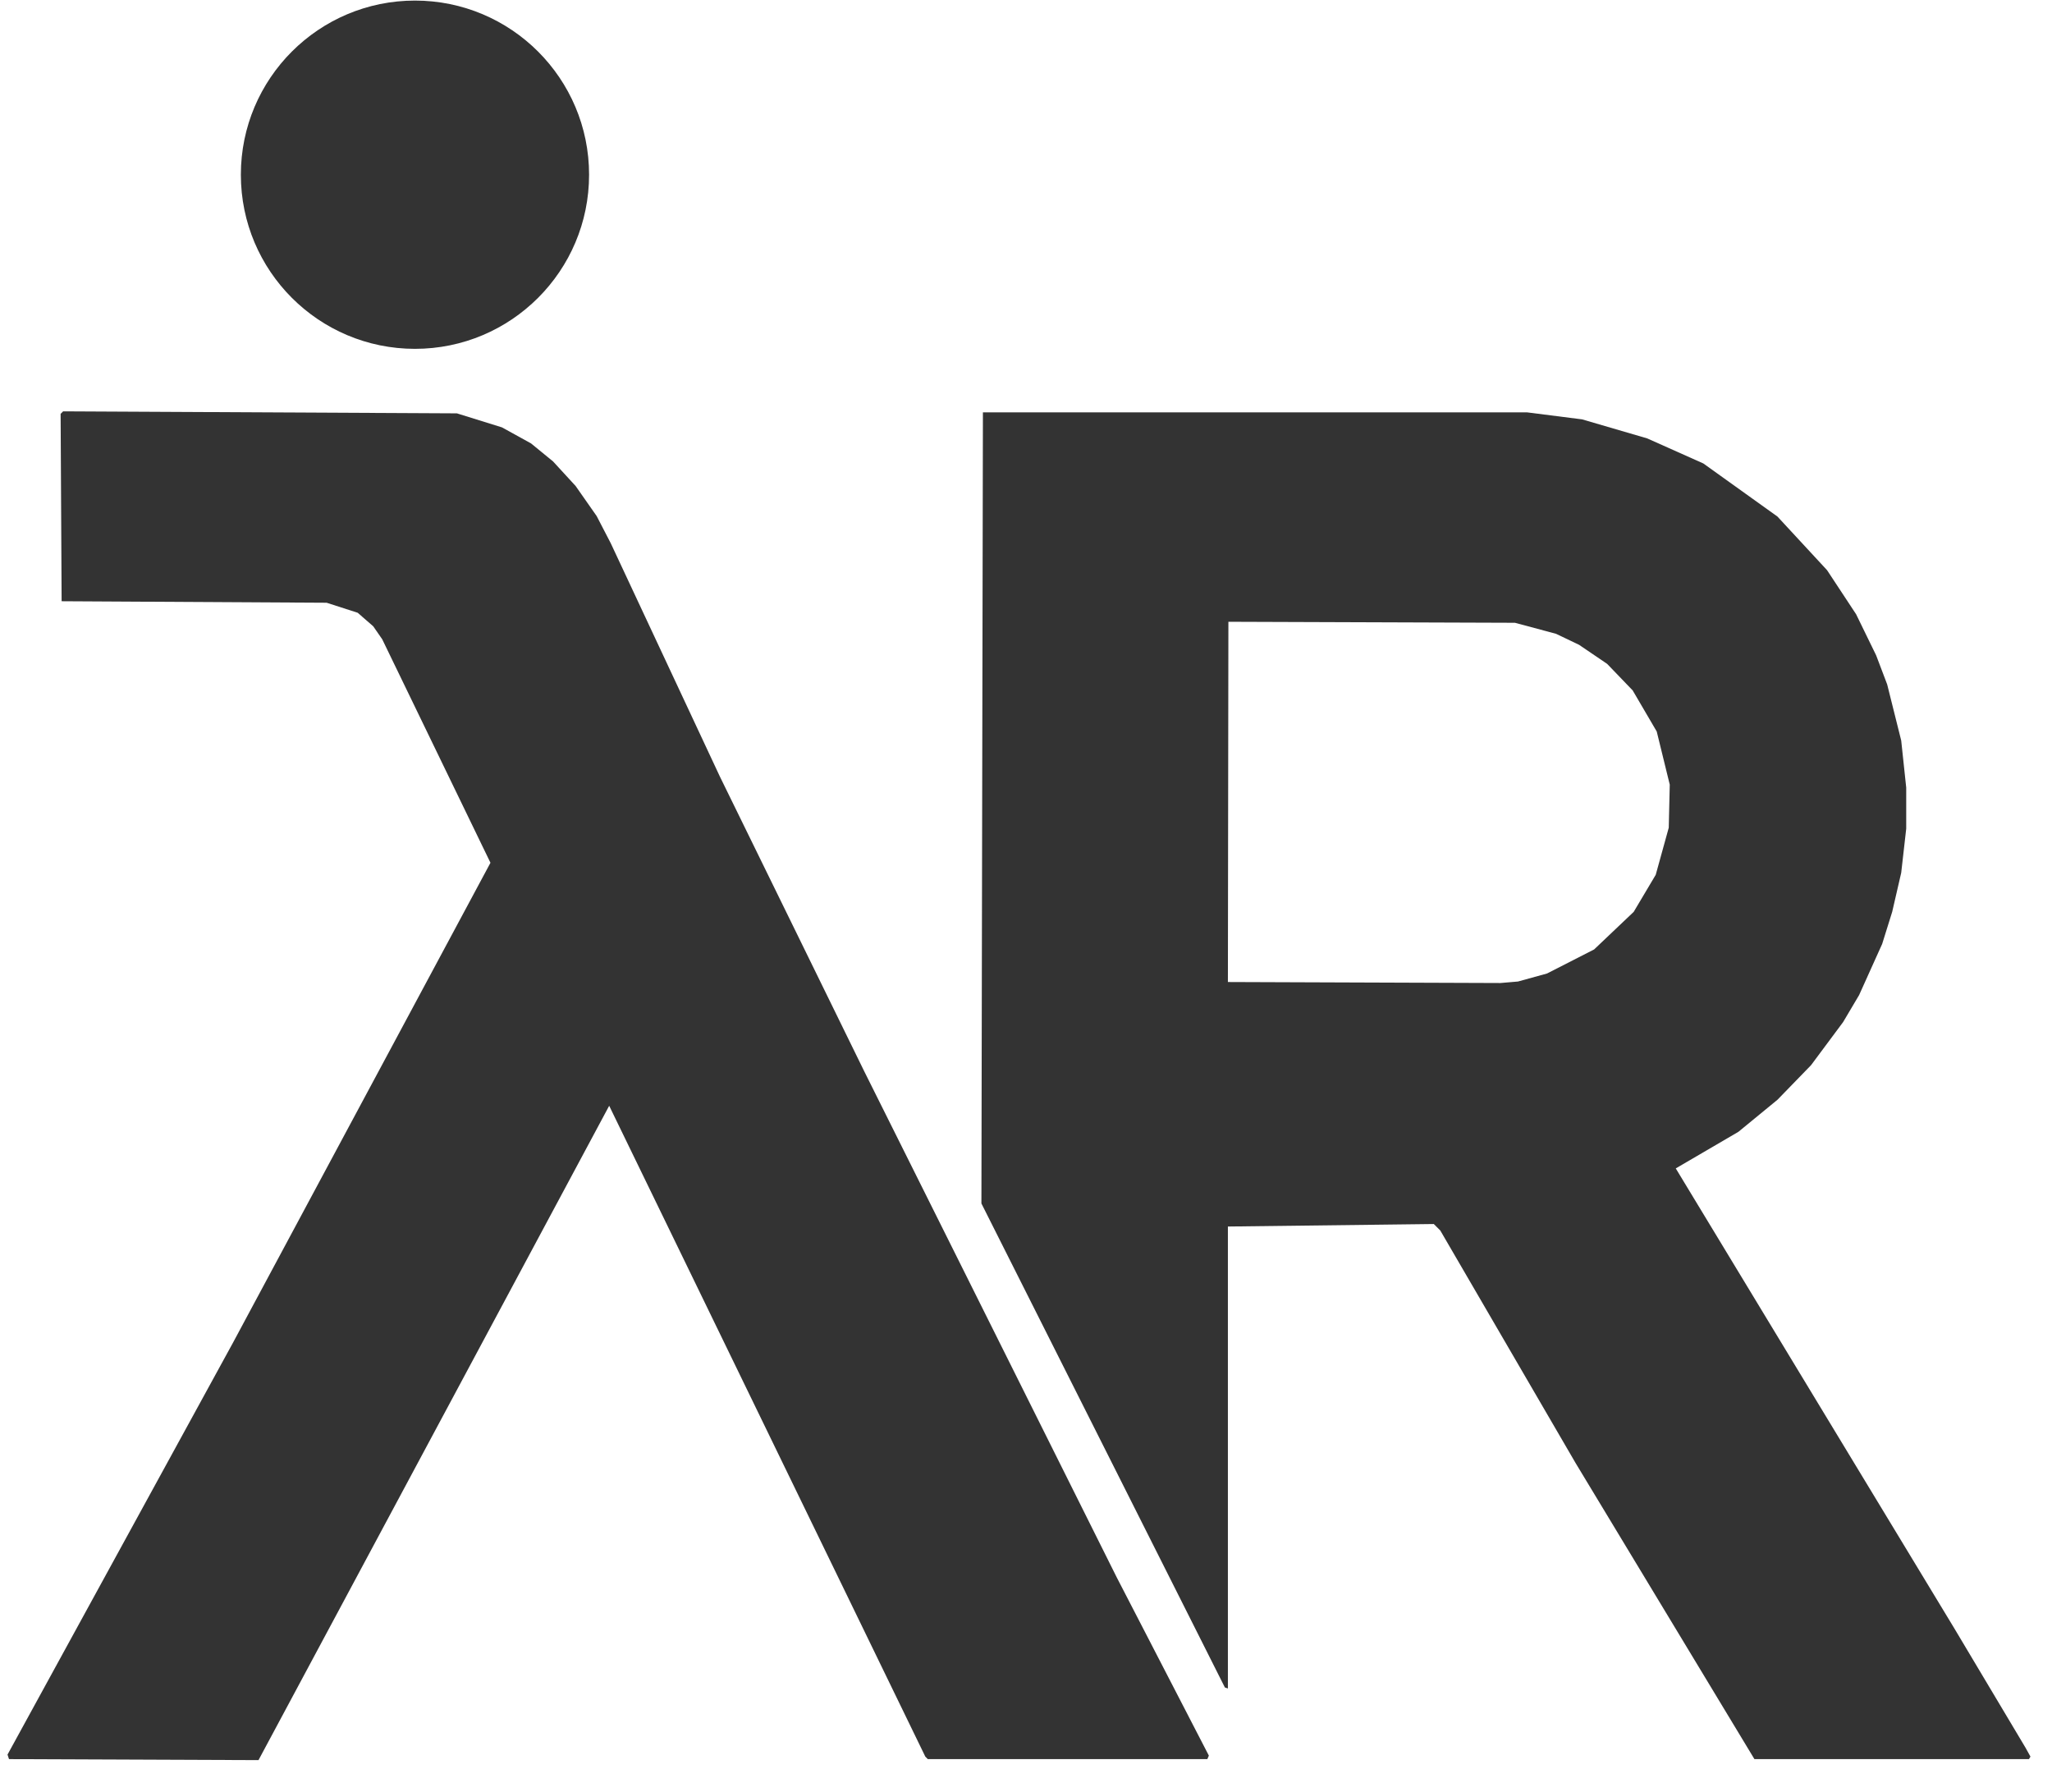
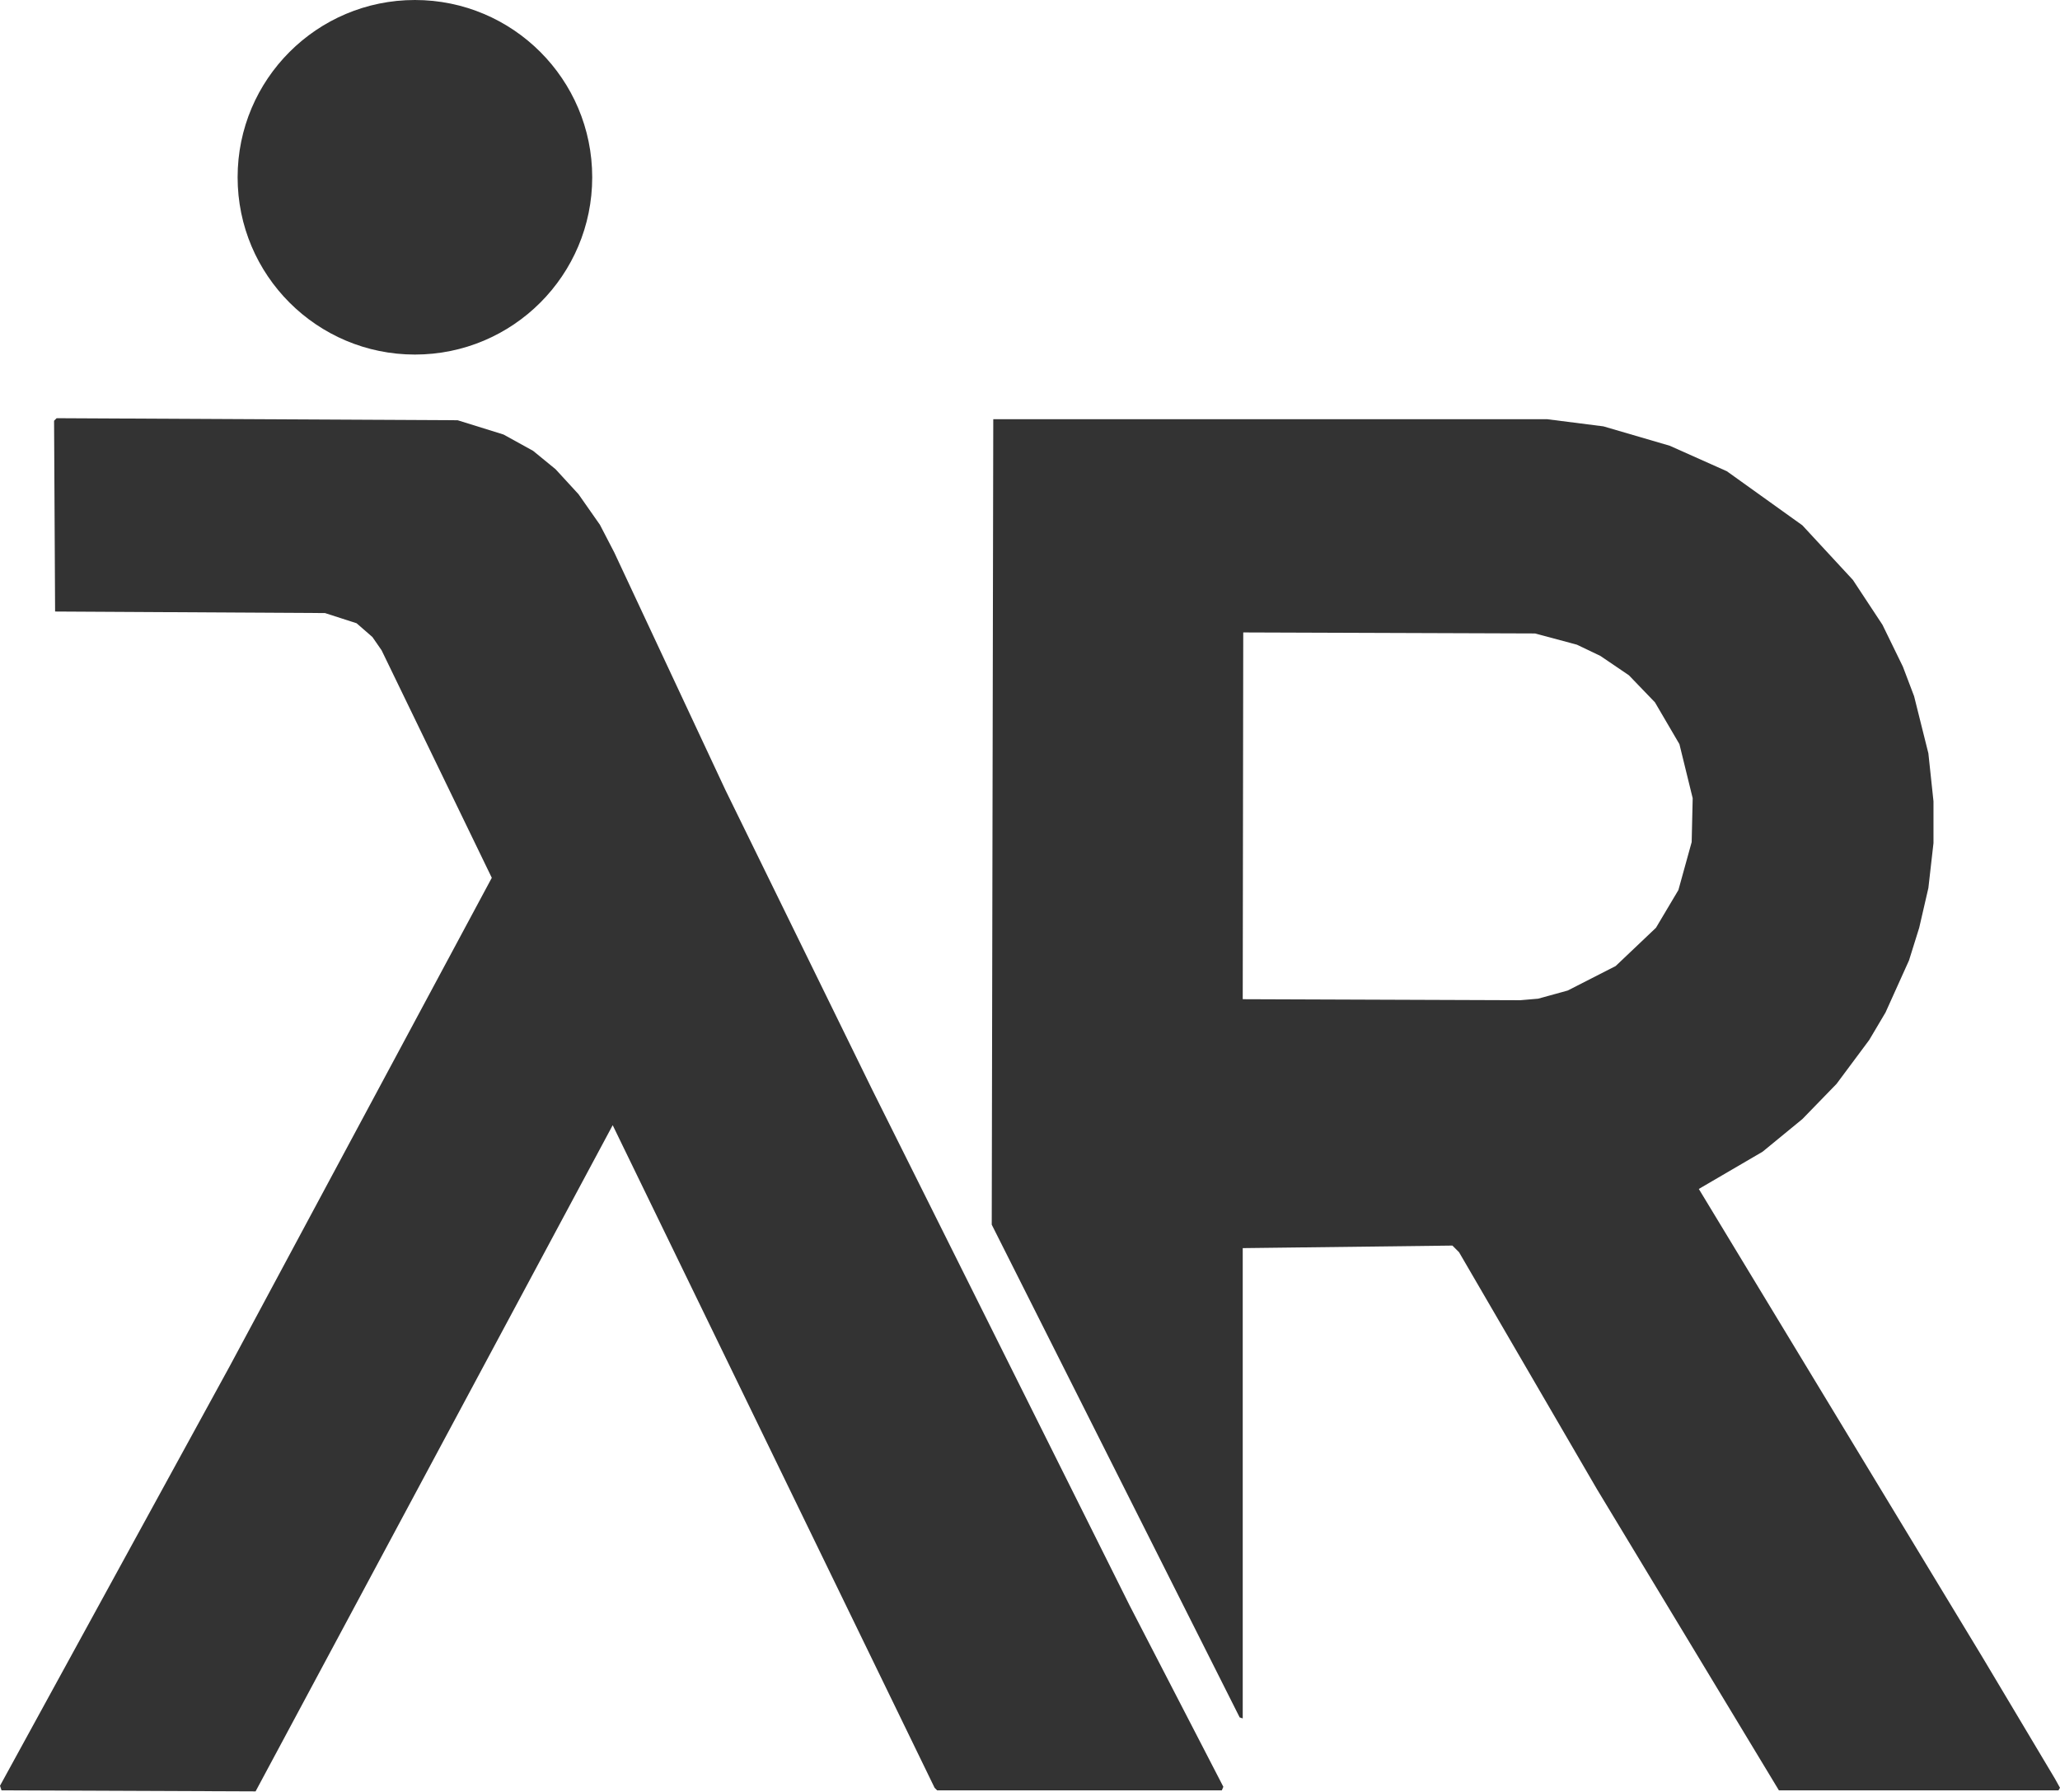
- <svg xmlns="http://www.w3.org/2000/svg" width="2048" height="1788" viewBox="0 0 2048 1788">
-   <g id="logo" fill="#333333" fill-rule="evenodd">
+ <svg xmlns="http://www.w3.org/2000/svg" width="2019" height="1755.92" viewBox="0 0 2019 1755.92" version="1.1" id="svg1">
+   <defs id="defs1" />
+   <g id="logo" fill="#333333" fill-rule="evenodd" transform="translate(-7.5,-0.5800018)">
    <circle id="dot" cx="414.16" cy="174.35" r="173.77" />
-     <path id="lambda" d="M 258.00,1756.50 L 9.00,1755.50 L 7.50,1751.00 L 232.50,1340.00 L 489.50,861.00 L 381.50,638.00 L 372.50,625.00 L 357.00,611.50 L 326.00,601.50 L 61.50,600.00 L 60.50,413.00 L 63.00,410.50 L 456.00,412.50 L 501.00,426.50 L 530.00,442.50 L 552.00,460.50 L 574.50,485.00 L 595.50,515.00 L 609.50,542.00 L 718.50,775.00 L 862.50,1069.00 L 1114.50,1574.00 L 1206.50,1752.00 L 1205.00,1755.50 L 926.00,1755.50 L 923.50,1753.00 L 608.00,1103.50 L 258.00,1756.50 Z" />
-     <path id="R" d="M 2025.00,1755.50 L 1751.00,1755.50 L 1572.50,1460.00 L 1437.50,1228.00 L 1431.00,1221.50 L 1225.50,1224.00 L 1225.50,1685.00 L 1222.50,1684.00 L 979.50,1201.00 L 981.00,411.50 L 1524.00,411.50 L 1579.00,418.50 L 1644.00,437.50 L 1700.00,462.50 L 1774.00,515.50 L 1823.50,569.00 L 1852.50,613.00 L 1872.50,654.00 L 1883.50,683.00 L 1897.50,739.00 L 1902.50,786.00 L 1902.50,827.00 L 1897.50,871.00 L 1888.50,910.00 L 1878.50,942.00 L 1855.50,993.00 L 1839.50,1020.00 L 1807.50,1063.00 L 1774.00,1097.50 L 1735.00,1129.50 L 1672.50,1166.00 L 1950.50,1625.00 L 2021.50,1744.00 L 2026.50,1753.00 L 2025.00,1755.50 Z M 1497.50,981.00 L 1515.00,979.50 L 1544.00,971.50 L 1591.00,947.50 L 1630.50,910.00 L 1652.50,873.00 L 1665.50,826.00 L 1666.50,783.00 L 1653.50,730.00 L 1629.50,689.00 L 1604.00,662.50 L 1576.00,643.50 L 1553.00,632.50 L 1512.00,621.50 L 1226.00,620.50 L 1225.50,980.00 L 1497.50,981.00 Z" />
+     <path id="lambda" d="m 258,1756.5 -249,-1 -1.5,-4.5 225,-411 257,-479 -108,-223 -9,-13 -15.5,-13.5 -31,-10 -264.5,-1.5 -1,-187 2.5,-2.5 393,2 45,14 29,16 22,18 22.5,24.5 21,30 14,27 109,233 144,294 252,505 92,178 -1.5,3.5 H 926 L 923.5,1753 608,1103.5 Z" />
+     <path id="R" d="m 2025,1755.5 h -274 l -178.5,-295.5 -135,-232 -6.5,-6.5 -205.5,2.5 v 461 l -3,-1 -243,-483 1.5,-789.5 h 543 l 55,7 65,19 56,25 74,53 49.5,53.5 29,44 20,41 11,29 14,56 5,47 v 41 l -5,44 -9,39 -10,32 -23,51 -16,27 -32,43 -33.5,34.5 -39,32 -62.5,36.5 278,459 71,119 5,9 z M 1497.5,981 l 17.5,-1.5 29,-8 47,-24 39.5,-37.5 22,-37 13,-47 1,-43 -13,-53 -24,-41 -25.5,-26.5 -28,-19 -23,-11 -41,-11 -286,-1 -0.5,359.5 z" />
  </g>
</svg>
